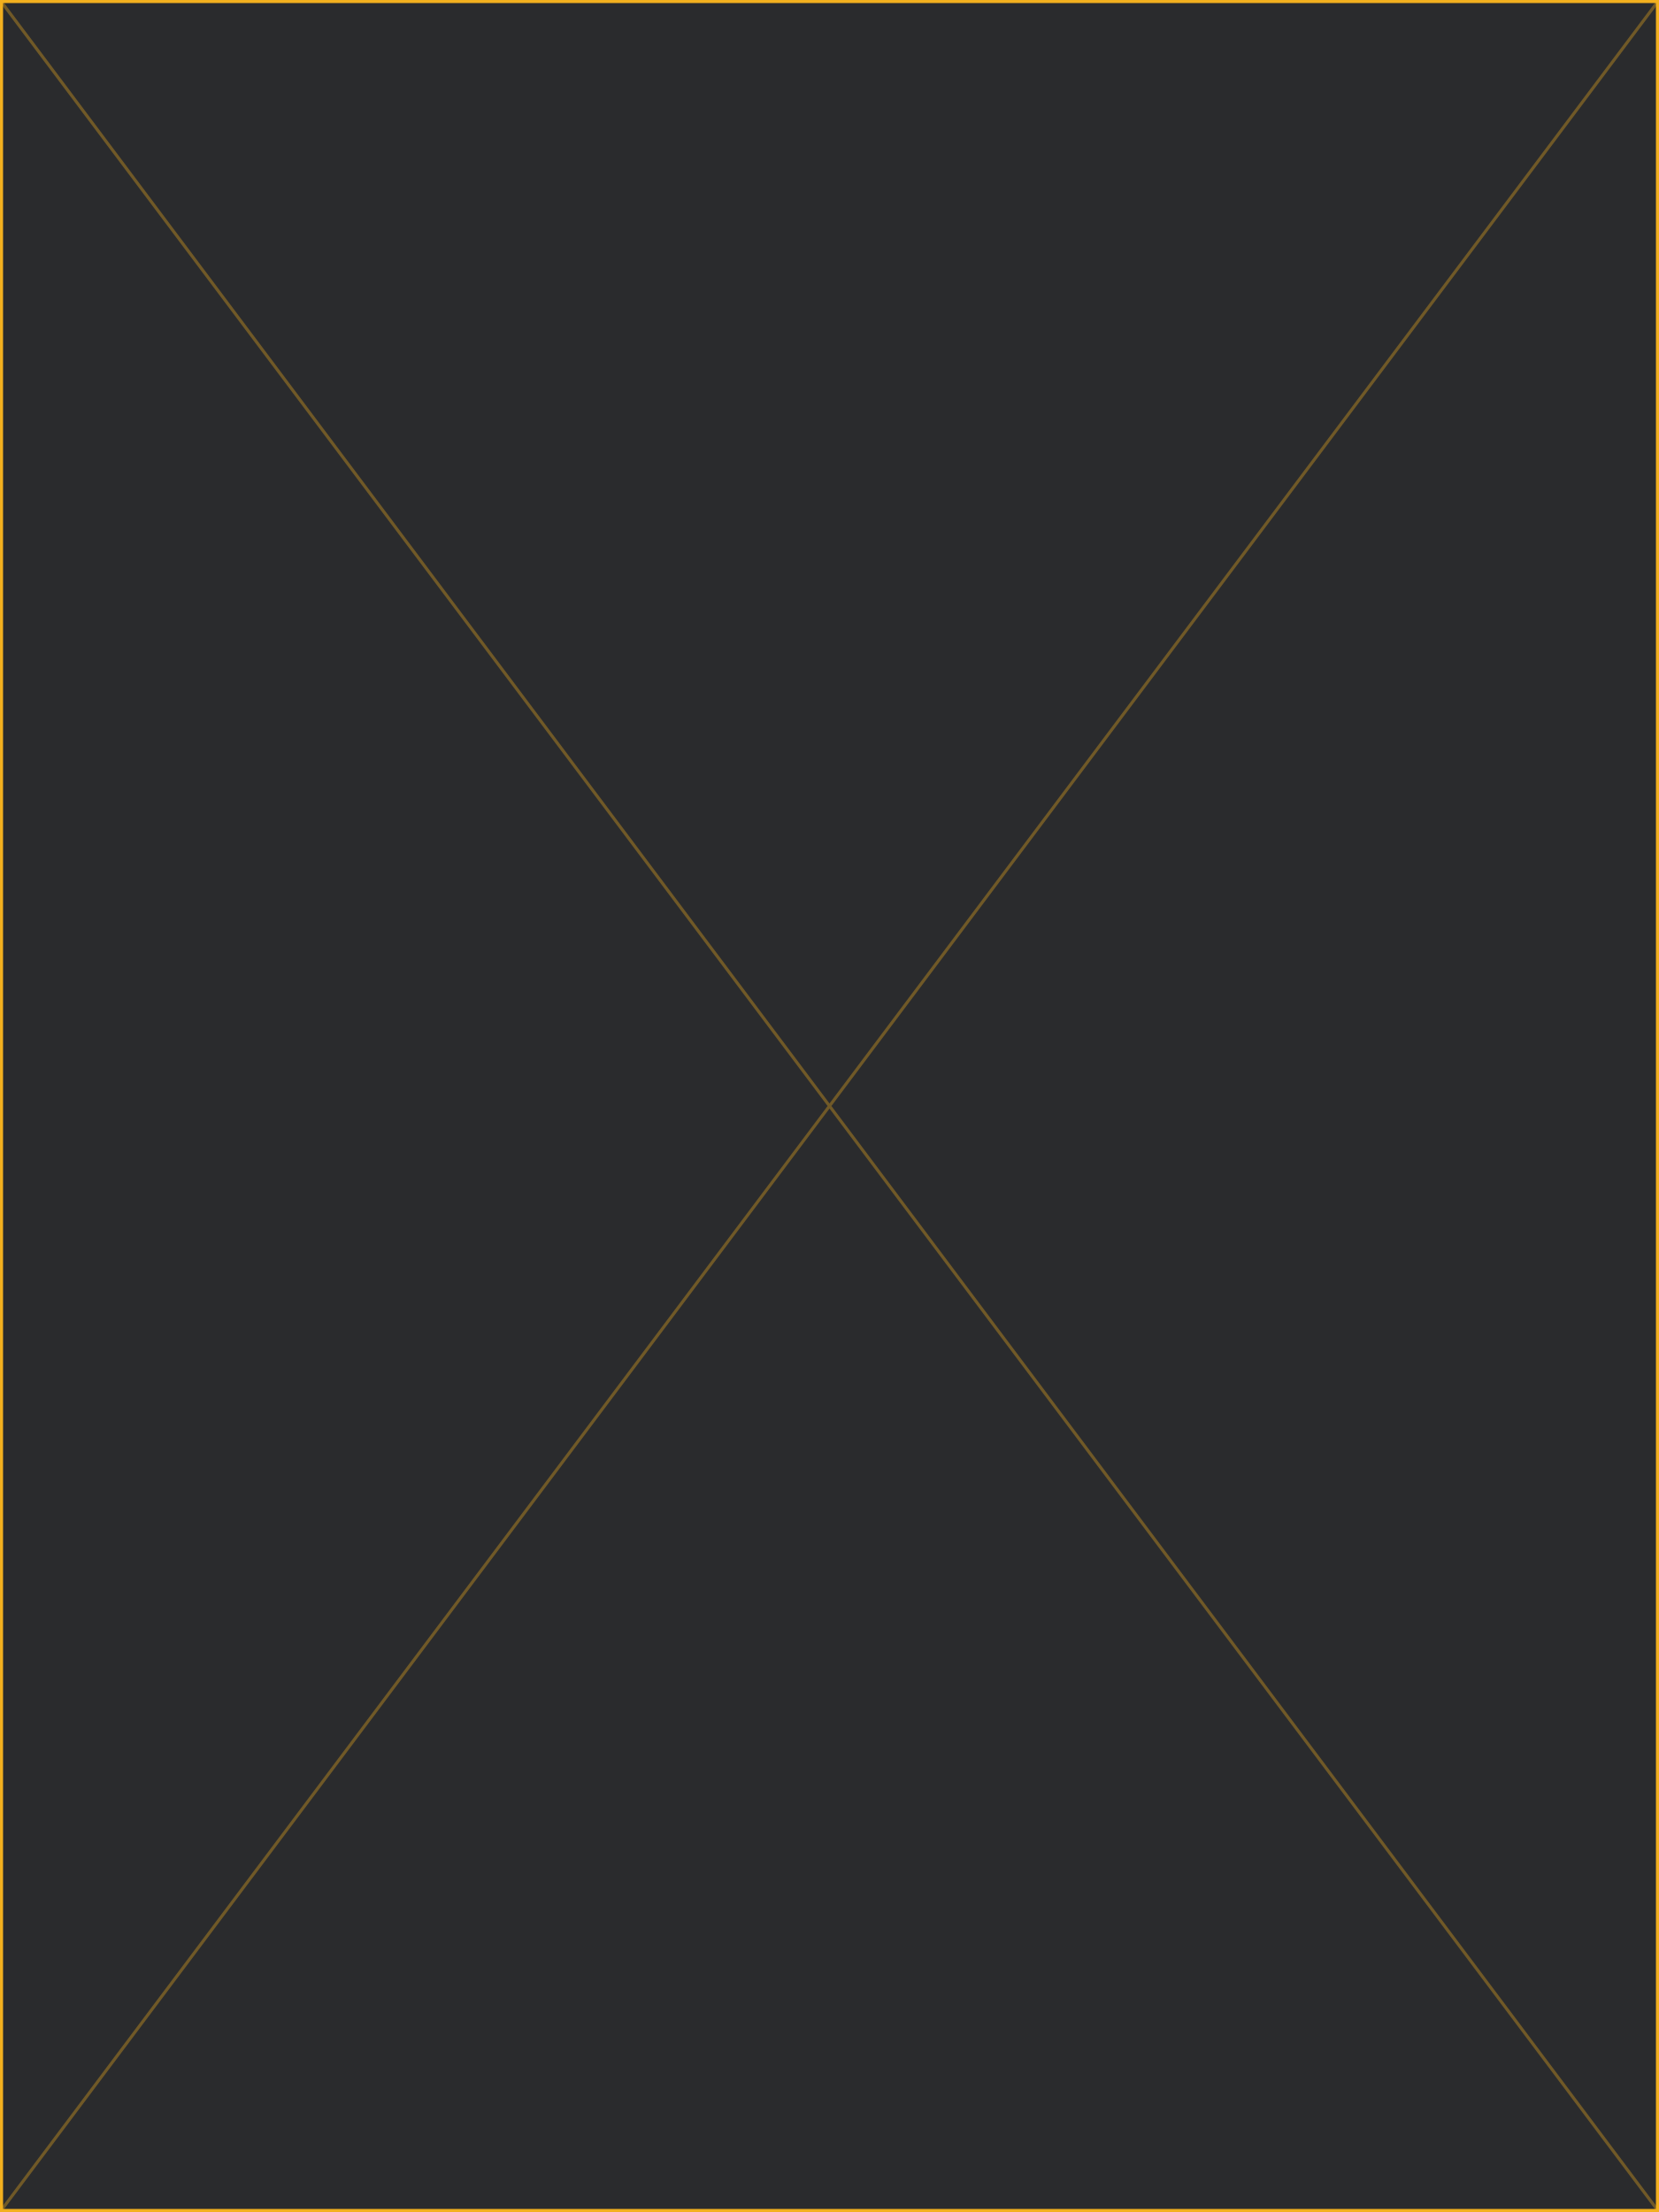
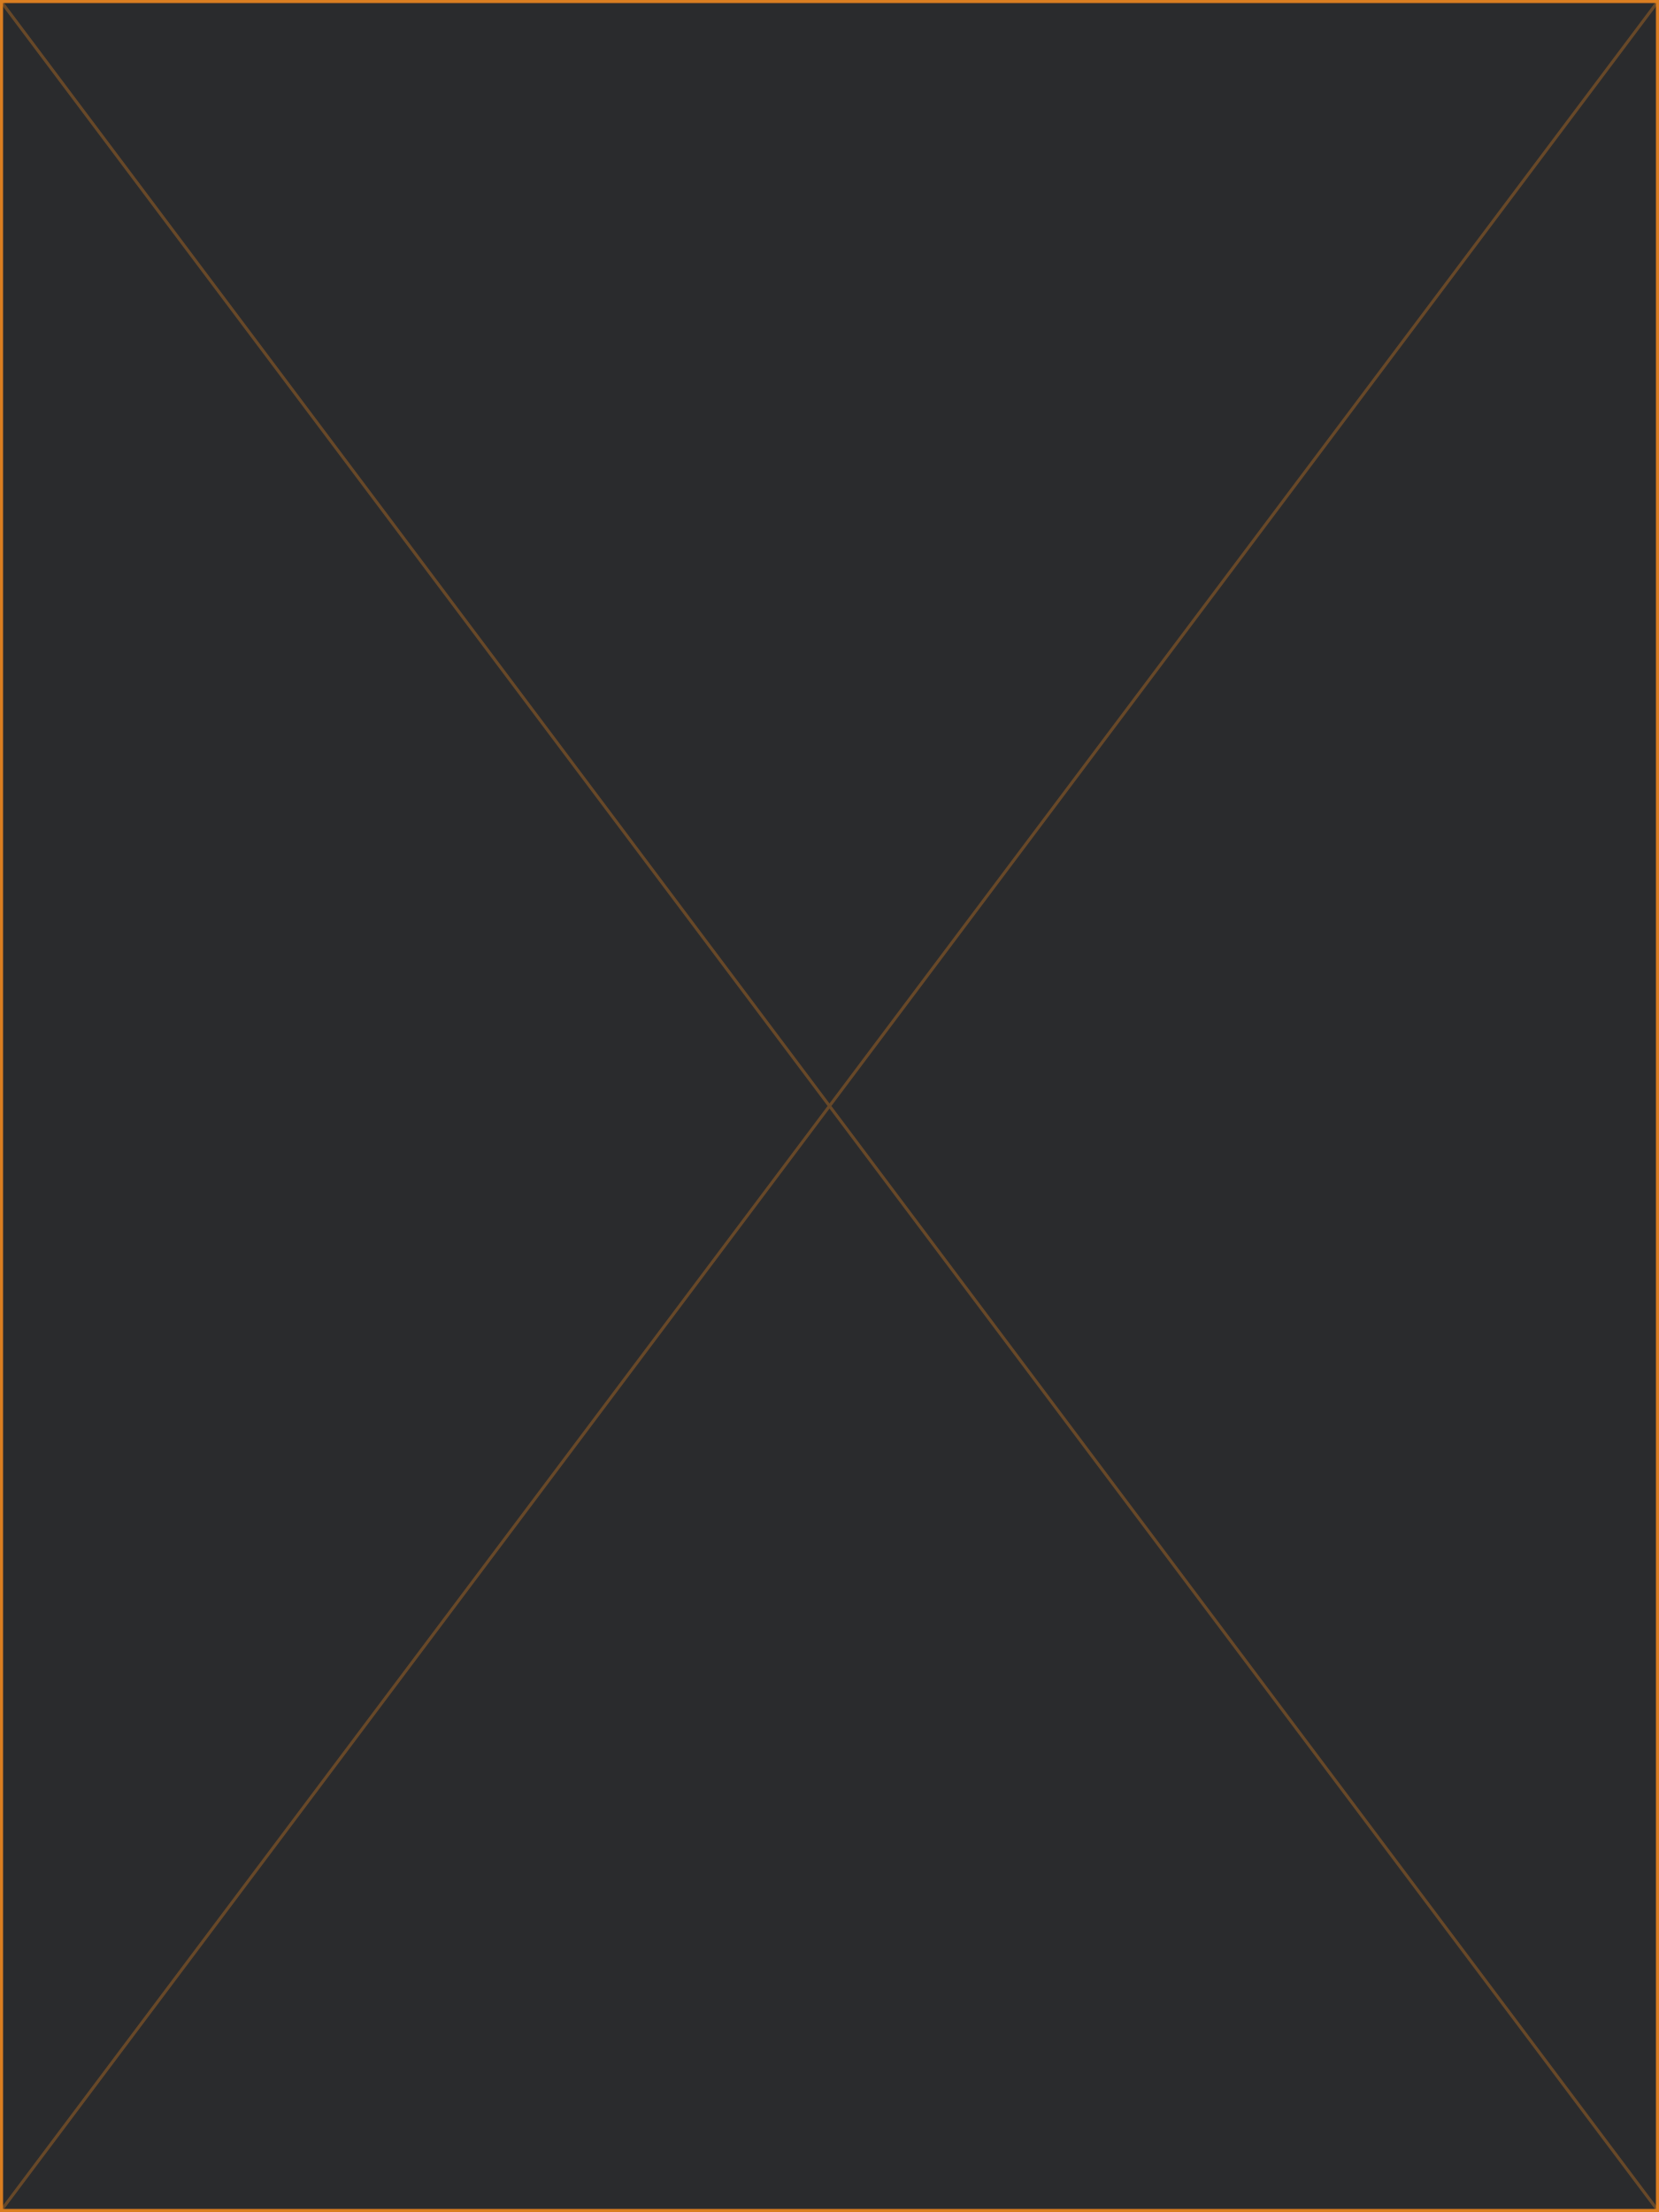
<svg xmlns="http://www.w3.org/2000/svg" width="1086" height="1448" viewBox="0 0 1086 1448">
  <rect width="1086" height="1448" fill="#2a2b2d" />
-   <path d="M0 0L1086 1448M1086 0L0 1448" stroke="#f2b01e" stroke-opacity=".35" stroke-width="2" />
-   <rect x="1" y="1" width="1084" height="1446" fill="none" stroke="#f2b01e" stroke-width="2" />
+   <path d="M0 0L1086 1448M1086 0L0 1448" stroke="#da7e21" stroke-opacity=".35" stroke-width="2" />
+   <rect x="1" y="1" width="1084" height="1446" fill="none" stroke="#da7e21" stroke-width="2" />
</svg>
